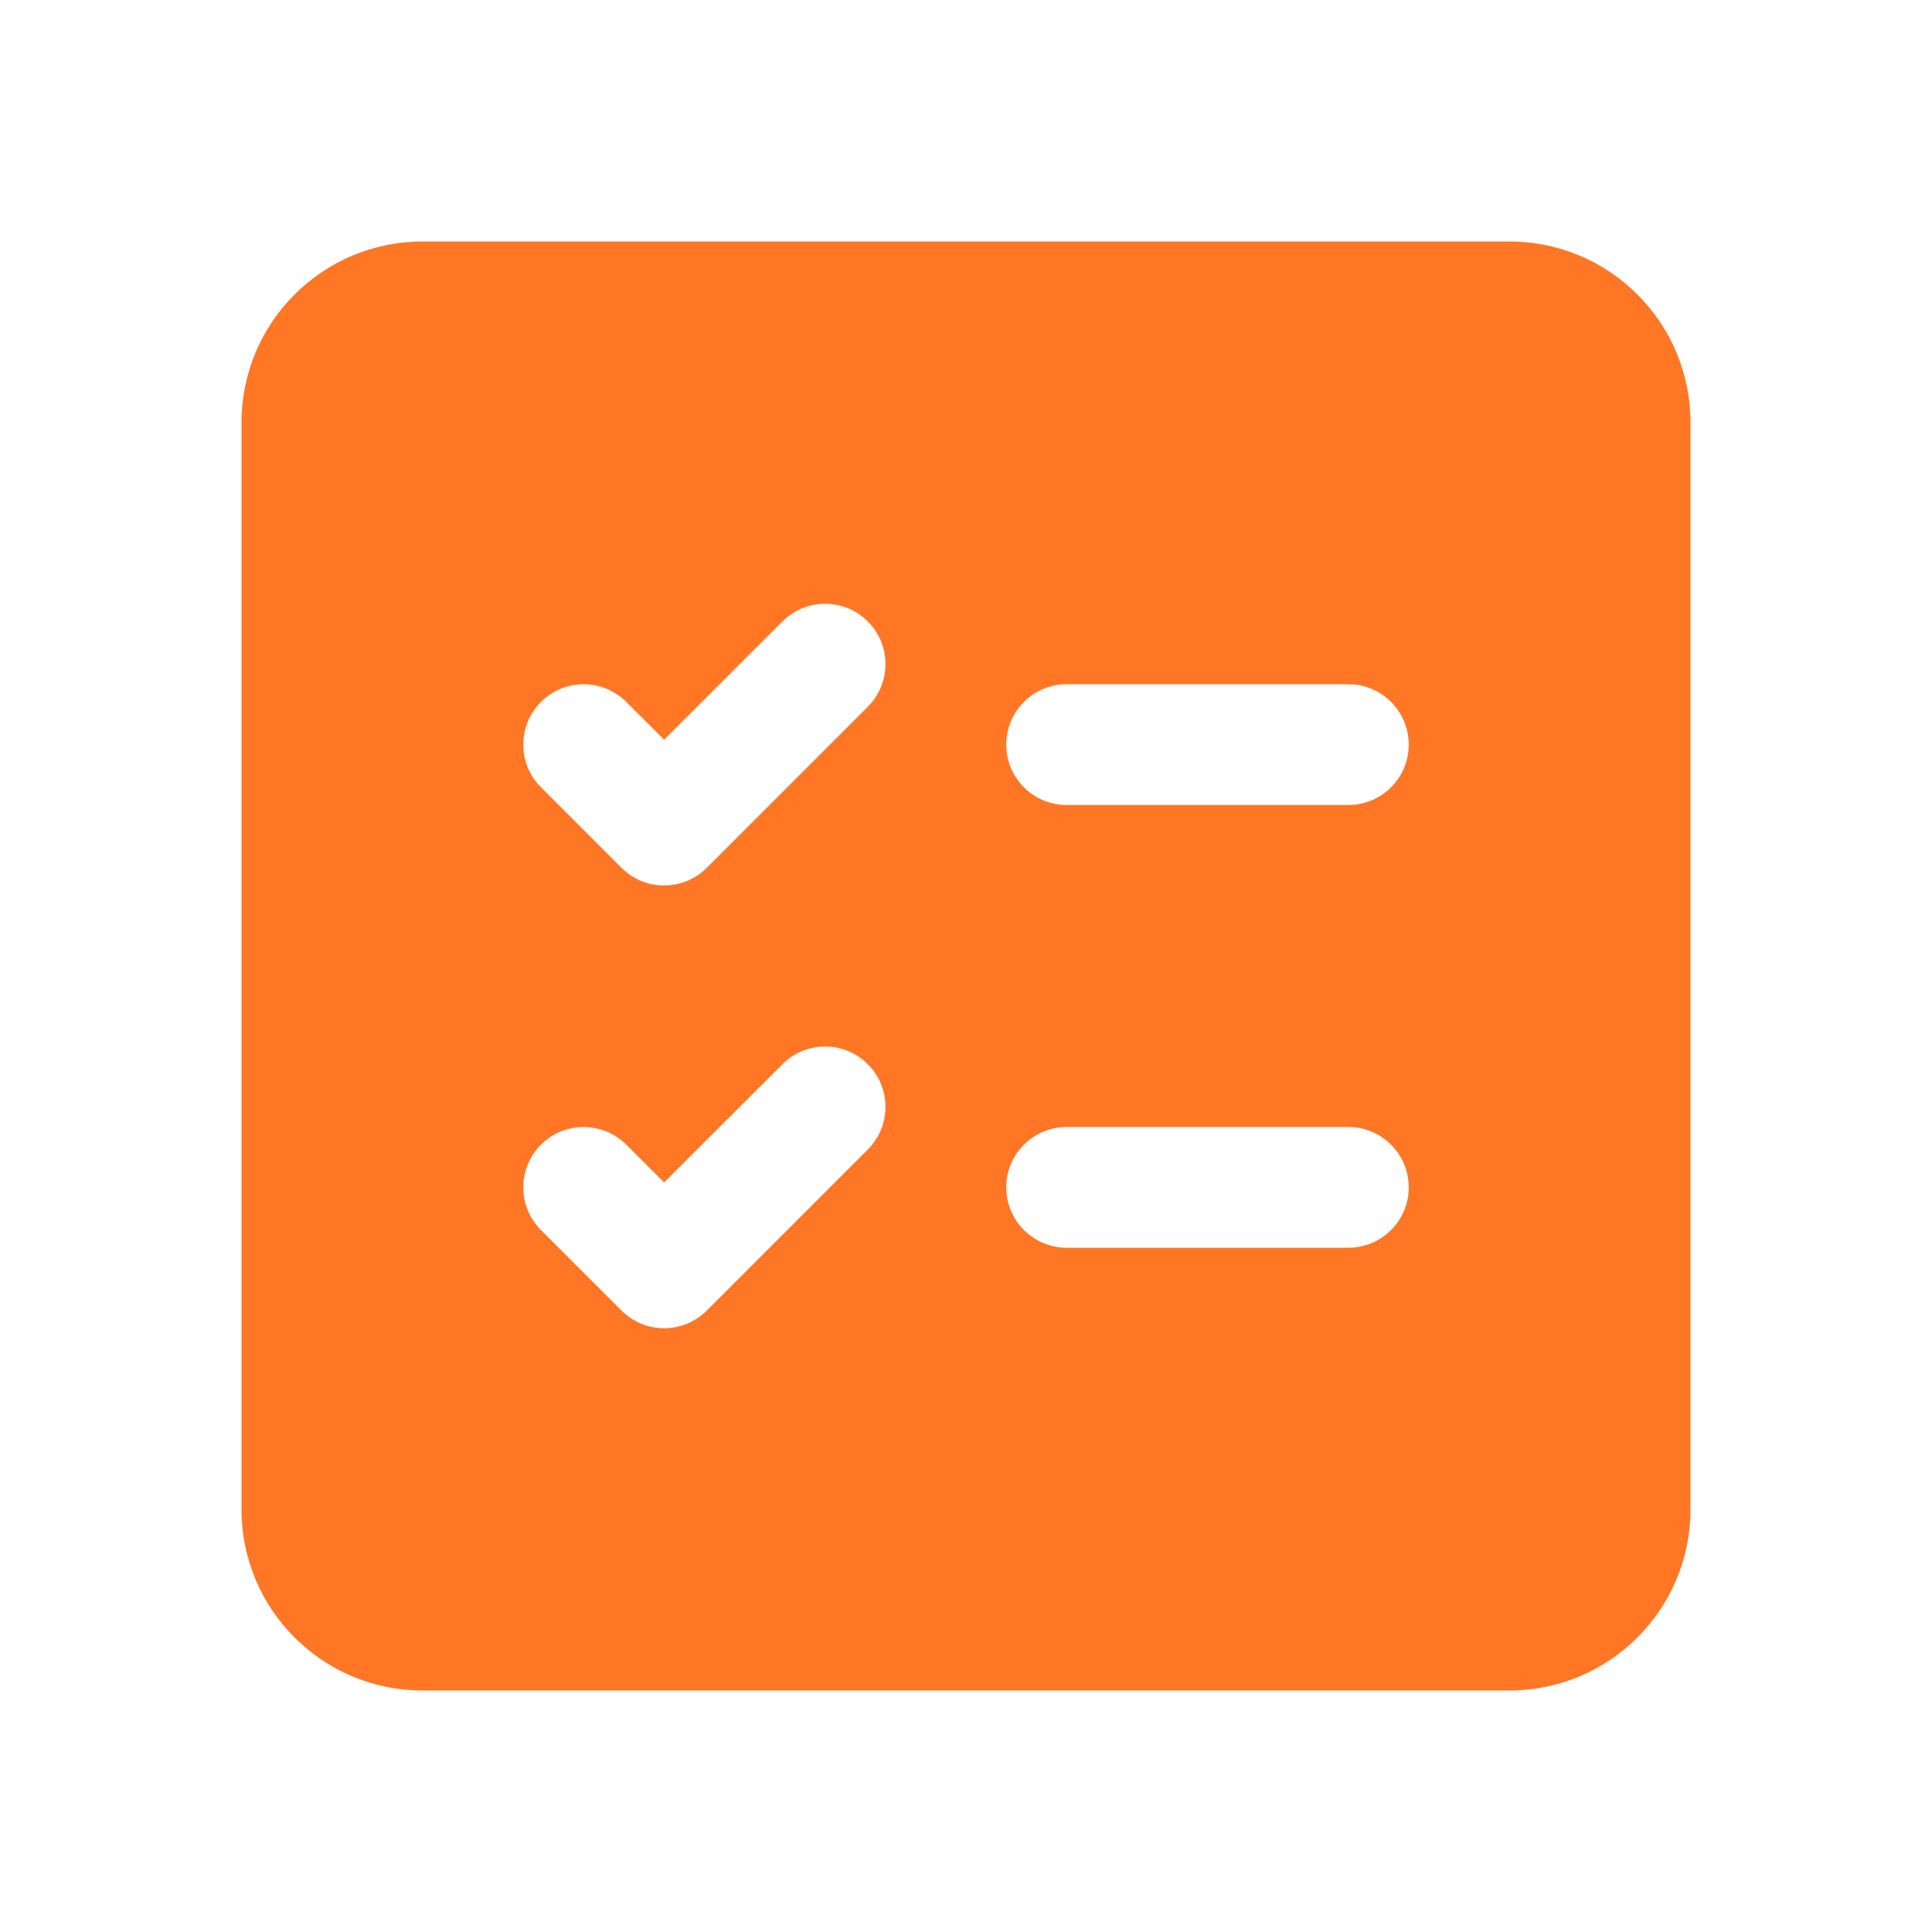
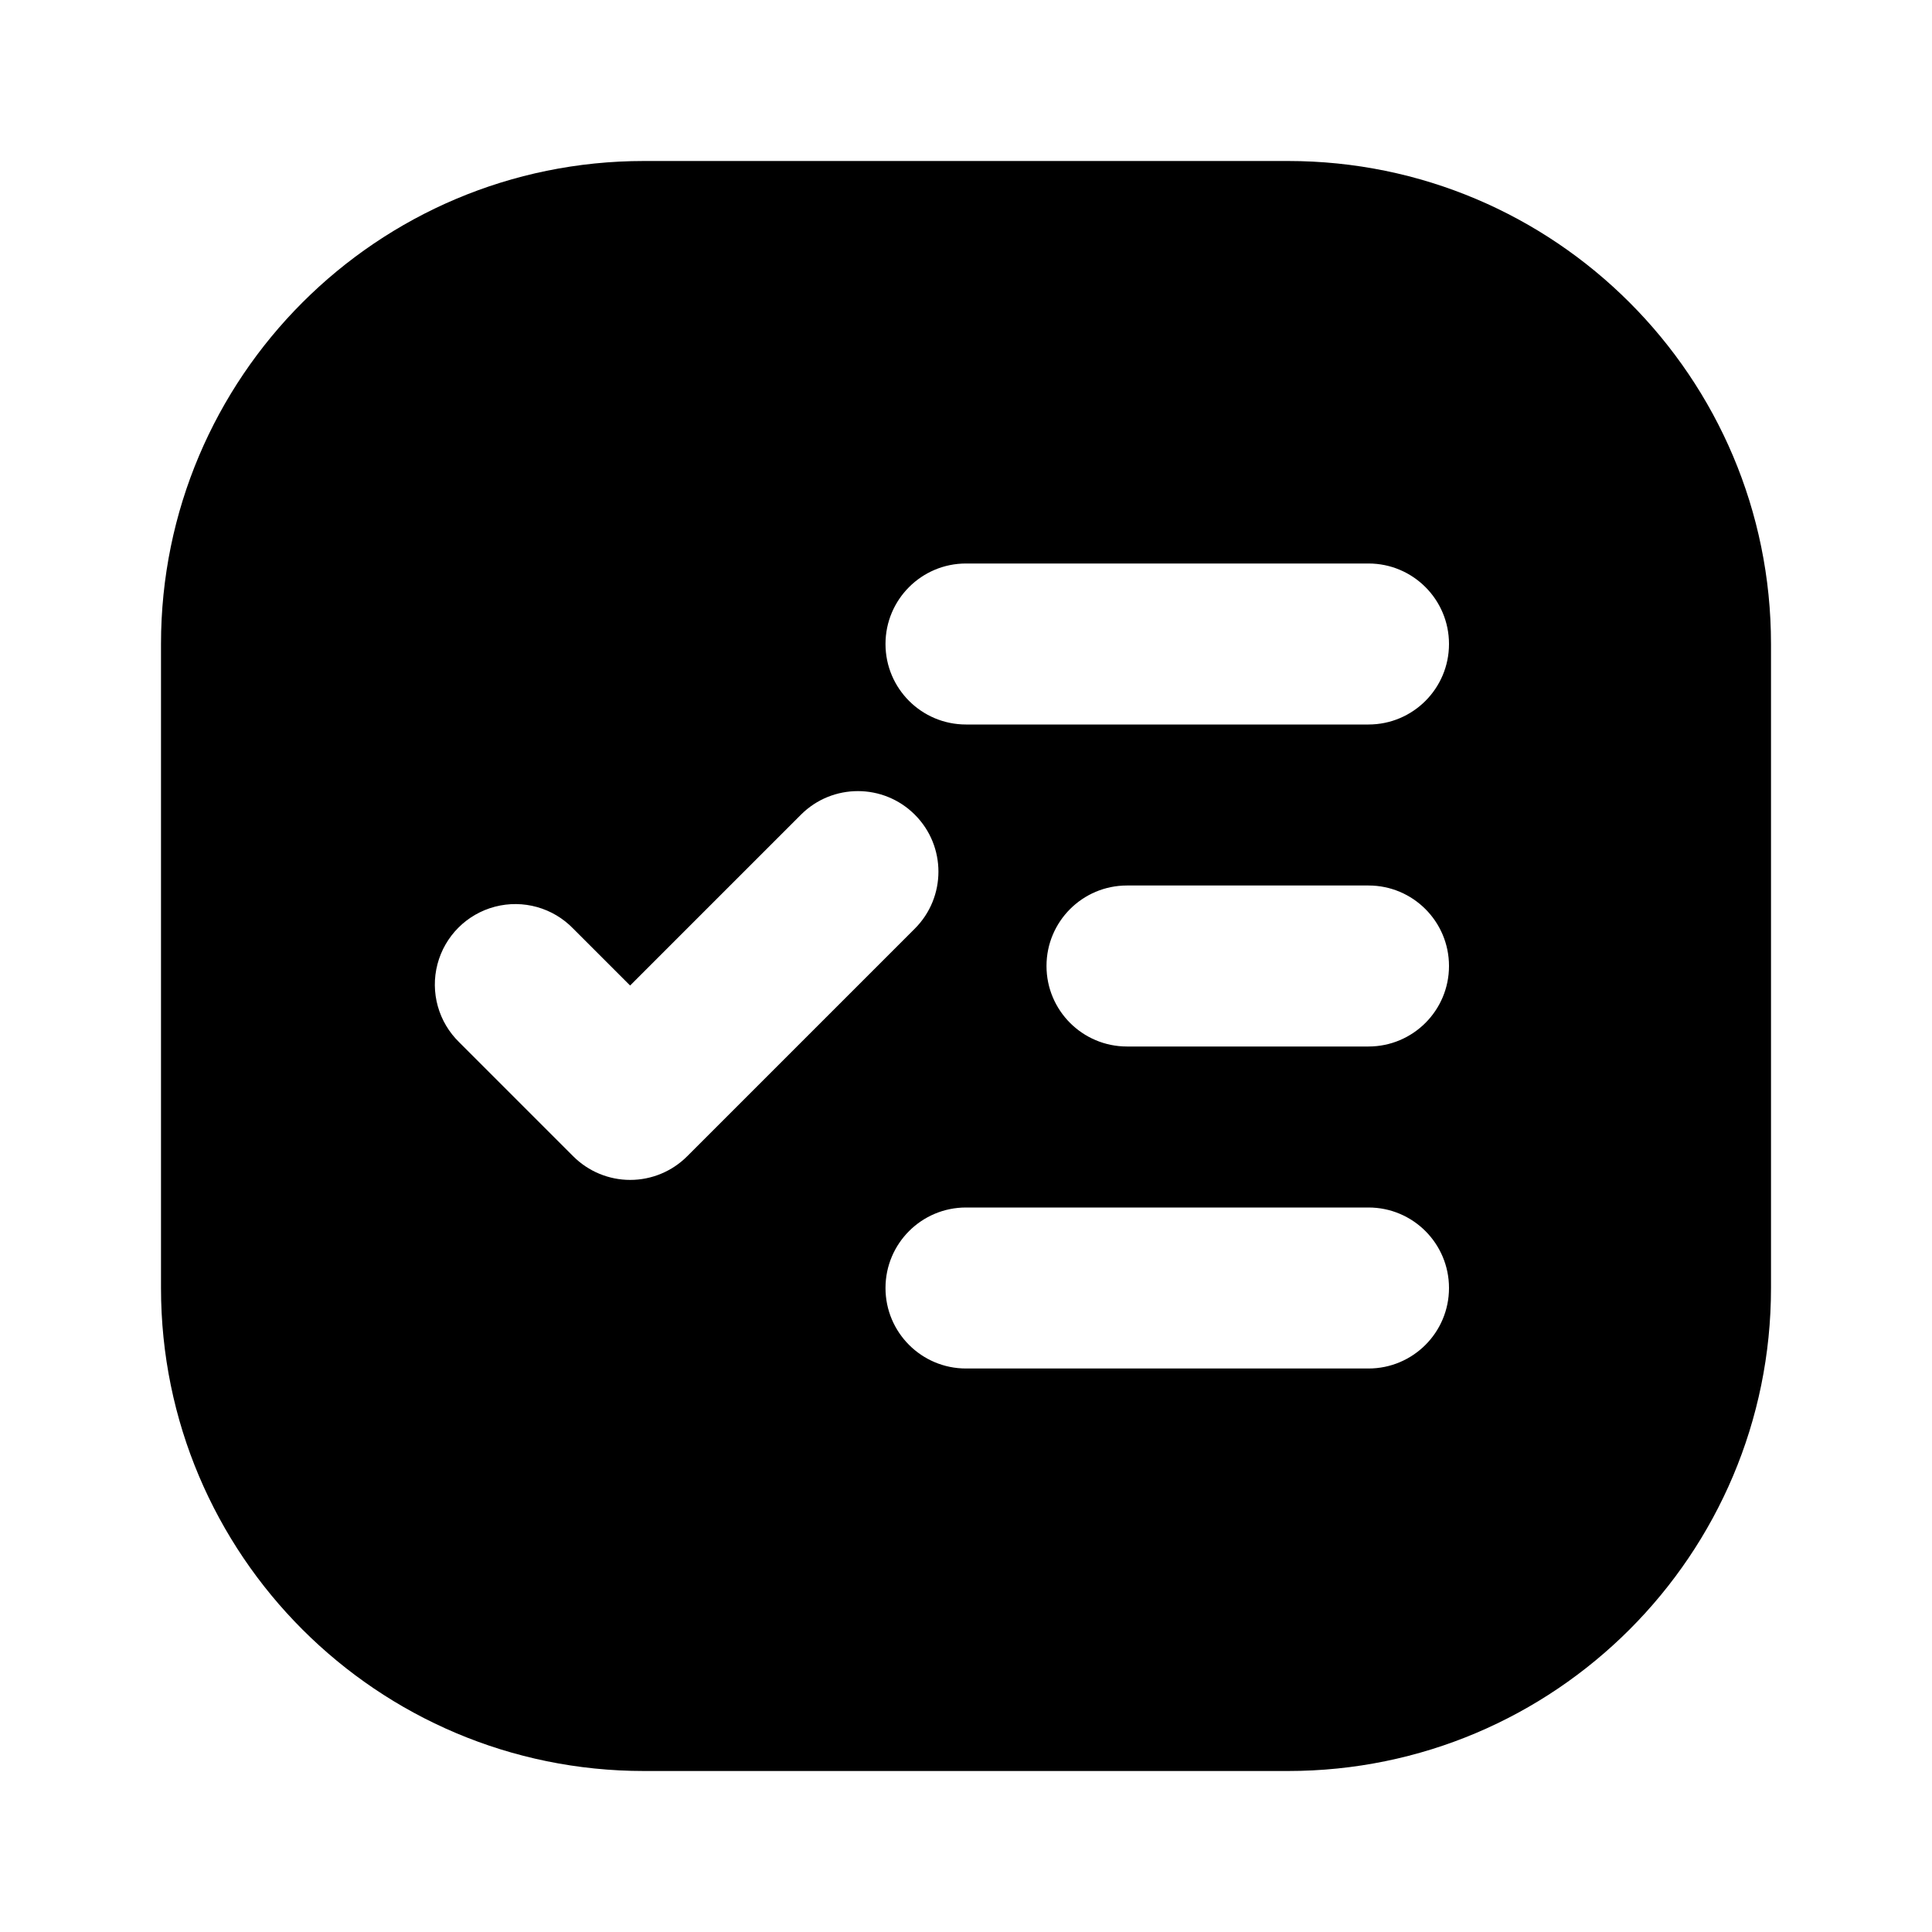
- <svg xmlns="http://www.w3.org/2000/svg" width="800px" height="800px" viewBox="0 0 24 24" fill="none">
-   <g id="SVGRepo_bgCarrier" stroke-width="0" />
-   <g id="SVGRepo_tracerCarrier" stroke-linecap="round" stroke-linejoin="round" />
-   <g id="SVGRepo_iconCarrier">
-     <path d="M5.25 3C4.007 3 3 4.007 3 5.25V18.75C3 19.993 4.007 21 5.25 21H18.75C19.993 21 21 19.993 21 18.75V5.25C21 4.007 19.993 3 18.75 3H5.25ZM10.78 8.78L8.78 10.78C8.487 11.073 8.013 11.073 7.72 10.78L6.72 9.78C6.427 9.487 6.427 9.013 6.72 8.72C7.013 8.427 7.487 8.427 7.78 8.72L8.25 9.189L9.72 7.72C10.013 7.427 10.487 7.427 10.78 7.72C11.073 8.013 11.073 8.487 10.78 8.78ZM16.75 8.5C17.164 8.5 17.5 8.836 17.5 9.25C17.5 9.664 17.164 10 16.75 10H13.25C12.836 10 12.5 9.664 12.5 9.25C12.5 8.836 12.836 8.5 13.25 8.5H16.75ZM12.5 14.75C12.5 14.336 12.836 14 13.25 14H16.75C17.164 14 17.5 14.336 17.5 14.75C17.5 15.164 17.164 15.5 16.75 15.5H13.25C12.836 15.5 12.5 15.164 12.5 14.75ZM10.78 13.22C11.073 13.513 11.073 13.987 10.78 14.28L8.78 16.28C8.487 16.573 8.013 16.573 7.72 16.28L6.72 15.28C6.427 14.987 6.427 14.513 6.72 14.22C7.013 13.927 7.487 13.927 7.78 14.22L8.25 14.689L9.72 13.22C10.013 12.927 10.487 12.927 10.78 13.22Z" fill="#ff7625" />
-   </g>
+ <svg xmlns="http://www.w3.org/2000/svg" fill="#000000" width="800px" height="800px" viewBox="-2 -2 24 24" preserveAspectRatio="xMinYMin" class="jam jam-task-list-f">
+   <path d="M6 0h8a6 6 0 0 1 6 6v8a6 6 0 0 1-6 6H6a6 6 0 0 1-6-6V6a6 6 0 0 1 6-6zm6 9a1 1 0 0 0 0 2h3a1 1 0 1 0 0-2h-3zm-2 4a1 1 0 0 0 0 2h5a1 1 0 1 0 0-2h-5zm0-8a1 1 0 1 0 0 2h5a1 1 0 0 0 0-2h-5zm-4.172 5.243l-.707-.707a1 1 0 1 0-1.414 1.414l1.414 1.414a1 1 0 0 0 1.415 0l2.828-2.828A1 1 0 0 0 7.95 8.12l-2.122 2.122z" />
</svg>
